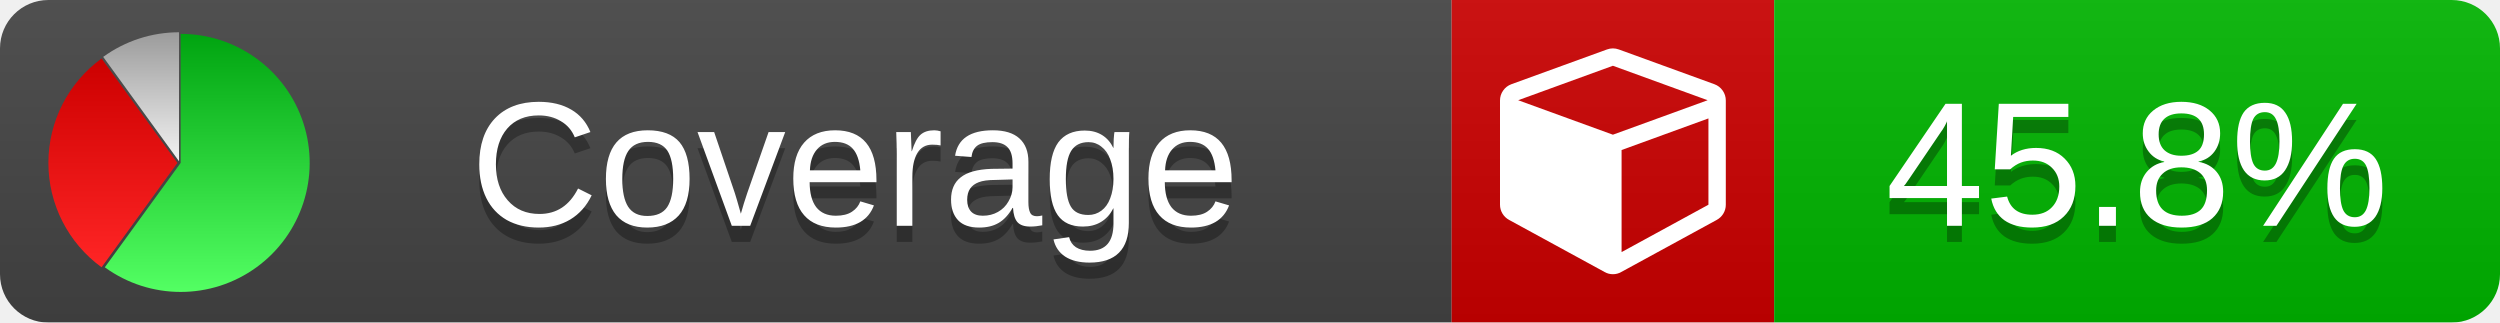
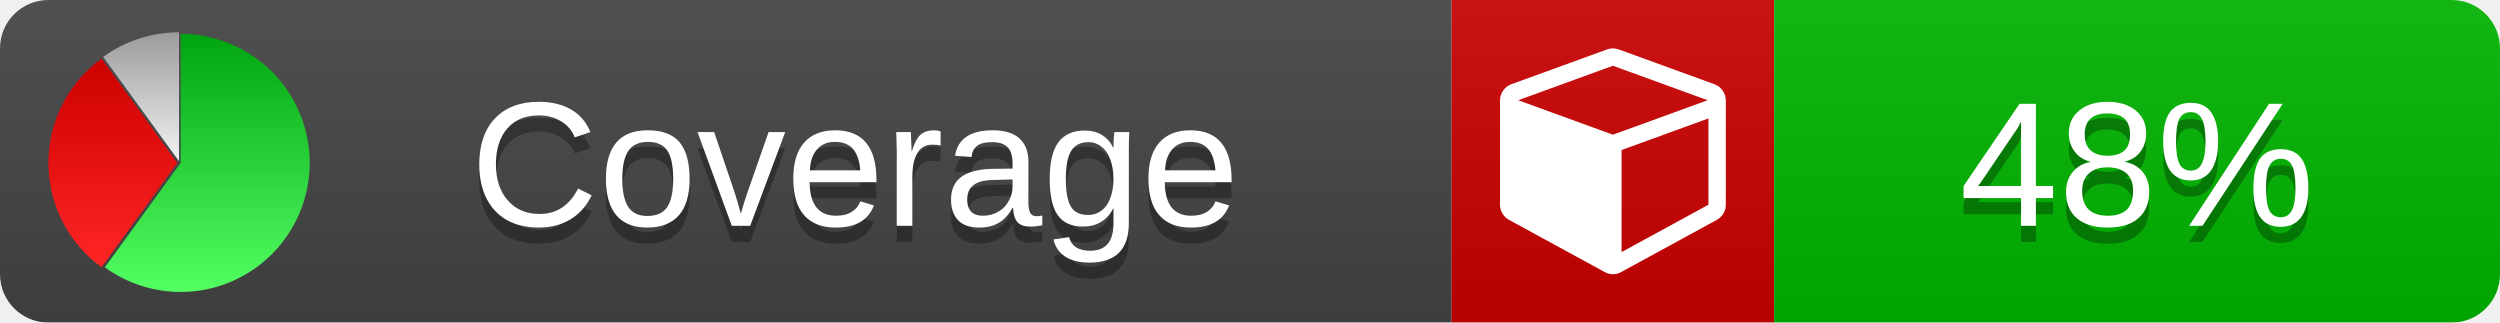
<svg xmlns="http://www.w3.org/2000/svg" xmlns:xlink="http://www.w3.org/1999/xlink" width="155" height="20">
  <style type="text/css">
          
            @keyframes fade1 {
                0% { visibility: visible; opacity: 1; }
               27% { visibility: visible; opacity: 1; }
               33% { visibility: hidden; opacity: 0; }
               60% { visibility: hidden; opacity: 0; }
               66% { visibility: hidden; opacity: 0; }
               93% { visibility: hidden; opacity: 0; }
              100% { visibility: visible; opacity: 1; }
            }
            @keyframes fade2 {
                0% { visibility: hidden; opacity: 0; }
               27% { visibility: hidden; opacity: 0; }
               33% { visibility: visible; opacity: 1; }
               60% { visibility: visible; opacity: 1; }
               66% { visibility: hidden; opacity: 0; }
               93% { visibility: hidden; opacity: 0; }
              100% { visibility: hidden; opacity: 0; }
            }
            @keyframes fade3 {
                0% { visibility: hidden; opacity: 0; }
               27% { visibility: hidden; opacity: 0; }
               33% { visibility: hidden; opacity: 0; }
               60% { visibility: hidden; opacity: 0; }
               66% { visibility: visible; opacity: 1; }
               93% { visibility: visible; opacity: 1; }
              100% { visibility: hidden; opacity: 0; }
            }
            .linecoverage {
                animation-duration: 15s;
                animation-name: fade1;
                animation-iteration-count: infinite;
            }
            .branchcoverage {
                animation-duration: 15s;
                animation-name: fade2;
                animation-iteration-count: infinite;
            }
            .methodcoverage {
                animation-duration: 15s;
                animation-name: fade3;
                animation-iteration-count: infinite;
            }
          
    </style>
  <defs>
    <linearGradient id="gradient" x2="0" y2="100%">
      <stop offset="0" stop-color="#bbb" stop-opacity=".1" />
      <stop offset="1" stop-opacity=".1" />
    </linearGradient>
    <linearGradient id="green" x2="0" y2="100%">
      <stop offset="0" stop-color="#00A410" />
      <stop offset="1" stop-color="#53FF63" />
    </linearGradient>
    <linearGradient id="red" x2="0" y2="100%">
      <stop offset="0" stop-color="#C00" />
      <stop offset="1" stop-color="#FF2525" />
    </linearGradient>
    <linearGradient id="gray" x2="0" y2="100%">
      <stop offset="0" stop-color="#9B9B9B" />
      <stop offset="1" stop-color="#F3F3F3" />
    </linearGradient>
    <mask id="mask">
      <rect width="155" height="20" rx="3" fill="#fff" />
    </mask>
    <g id="icon">
      <path style="fill:url(#green);" d="M205,202.5 l0,-200 a200,200 0 1,1 -117.558,361.803 z" />
      <path style="fill:url(#red);" d="M200,202.5 l-117.558,161.803 a200,200 0 0,1 0,-323.607 z" />
      <path style="fill:url(#gray);" d="M202.5,200 l-117.558,-161.803 a200,200 0 0,1 117.558,-38.196 z" />
    </g>
  </defs>
  <g mask="url(#mask)">
    <rect x="0" y="0" width="90" height="20" fill="#444" />
    <rect x="90" y="0" width="20" height="20" fill="#c00" />
    <rect x="110" y="0" width="45" height="20" fill="#00B600" />
    <rect x="0" y="0" width="155" height="20" fill="url(#gradient)" />
  </g>
  <g>
    <path class="" fill="#fff" d="m 100.538,15.629 5.385,-2.936 v -5.351 l -5.385,1.96 z M 100,8.351 105.873,6.214 100,4.077 94.127,6.214 Z m 7,-2.12 v 6.462 q 0,0.294 -0.151,0.547 -0.151,0.252 -0.412,0.395 l -5.923,3.231 q -0.236,0.135 -0.513,0.135 -0.278,0 -0.513,-0.135 l -5.923,-3.231 Q 93.303,13.492 93.151,13.239 93,12.987 93,12.692 v -6.462 q 0,-0.337 0.194,-0.614 0.194,-0.278 0.513,-0.395 l 5.923,-2.154 q 0.185,-0.067 0.37,-0.067 0.185,0 0.37,0.067 l 5.923,2.154 q 0.32,0.118 0.513,0.395 Q 107,5.894 107,6.231 Z" />
  </g>
  <g fill="#fff" text-anchor="middle" font-family="Verdana,Arial,Geneva,sans-serif" font-size="11">
    <a xlink:href="https://github.com/danielpalme/ReportGenerator" target="_top">
      <use xlink:href="#icon" transform="translate(3,2) scale(.04)" />
    </a>
    <text x="53" y="15" fill="#010101" fill-opacity=".3">Coverage</text>
    <text x="53" y="14" fill="#fff">Coverage</text>
-     <text class="" x="132.5" y="15" fill="#010101" fill-opacity=".3">45.8%</text>
-     <text class="" x="132.5" y="14">45.8%</text>
+     <text class="" x="132.5" y="15" fill="#010101" fill-opacity=".3">48%</text>
+     <text class="" x="132.5" y="14">48%</text>
  </g>
  <g>
    <rect class="" x="90" y="0" width="65" height="20" fill-opacity="0" />
  </g>
</svg>
